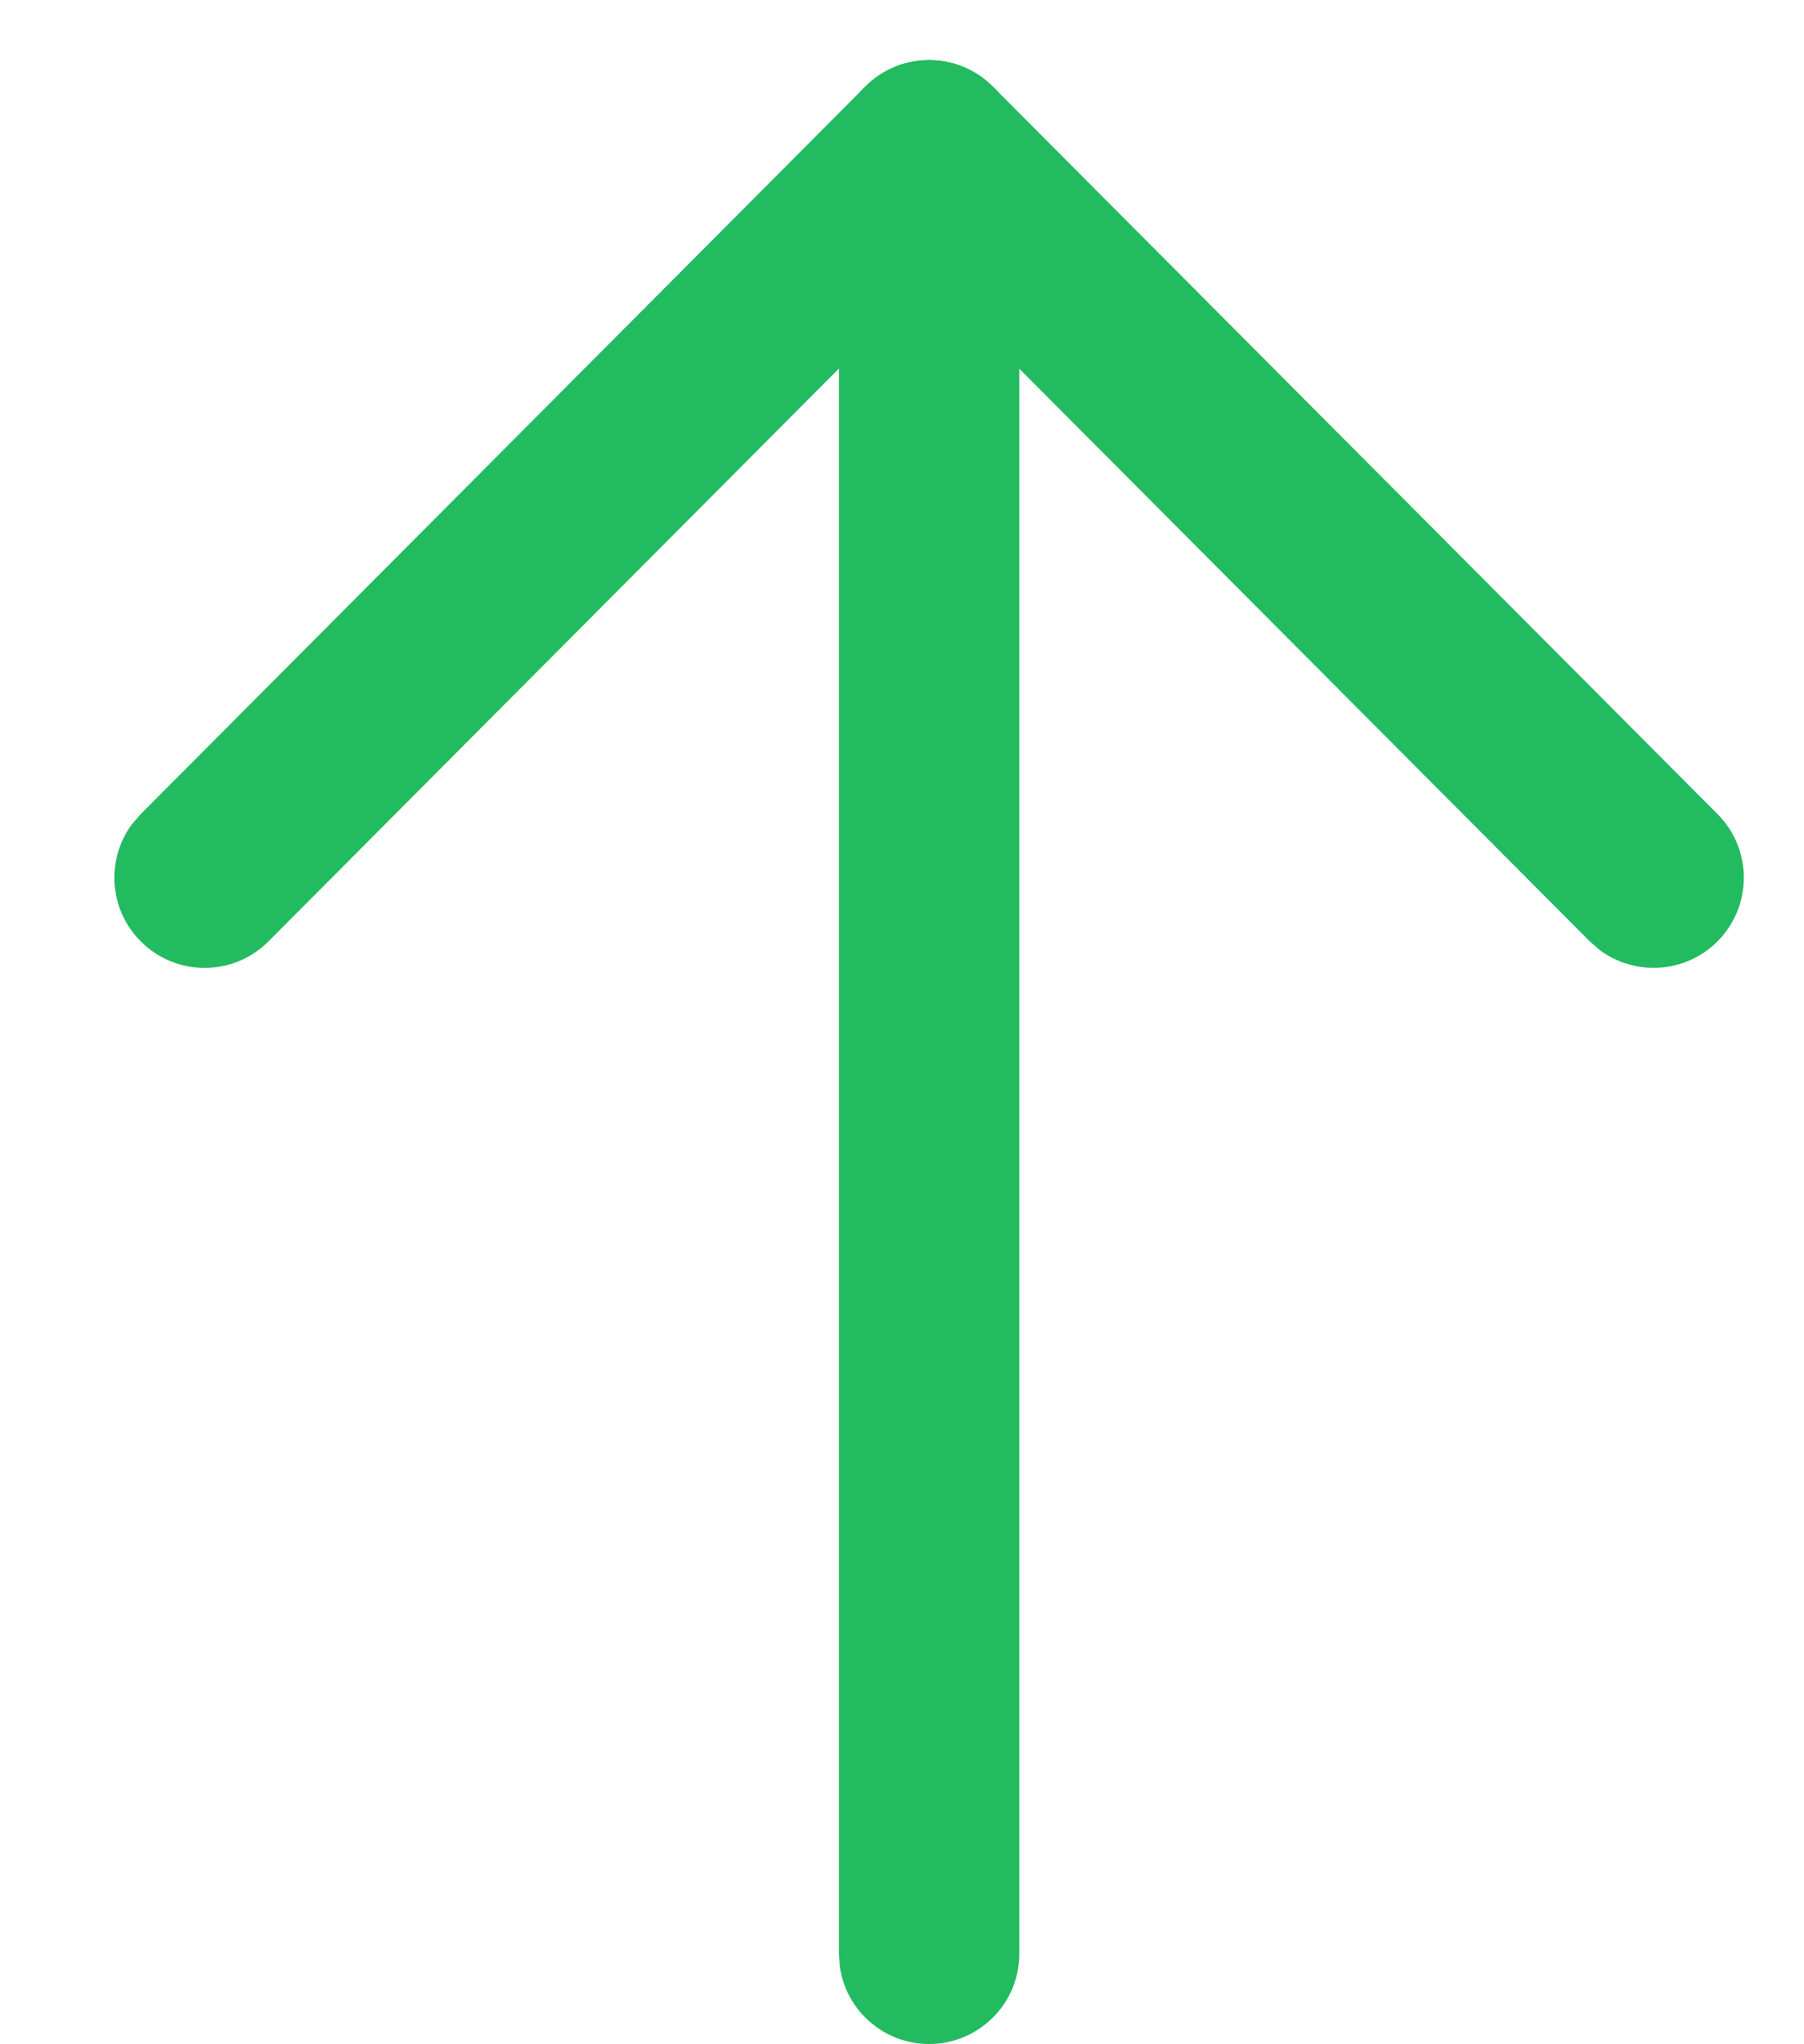
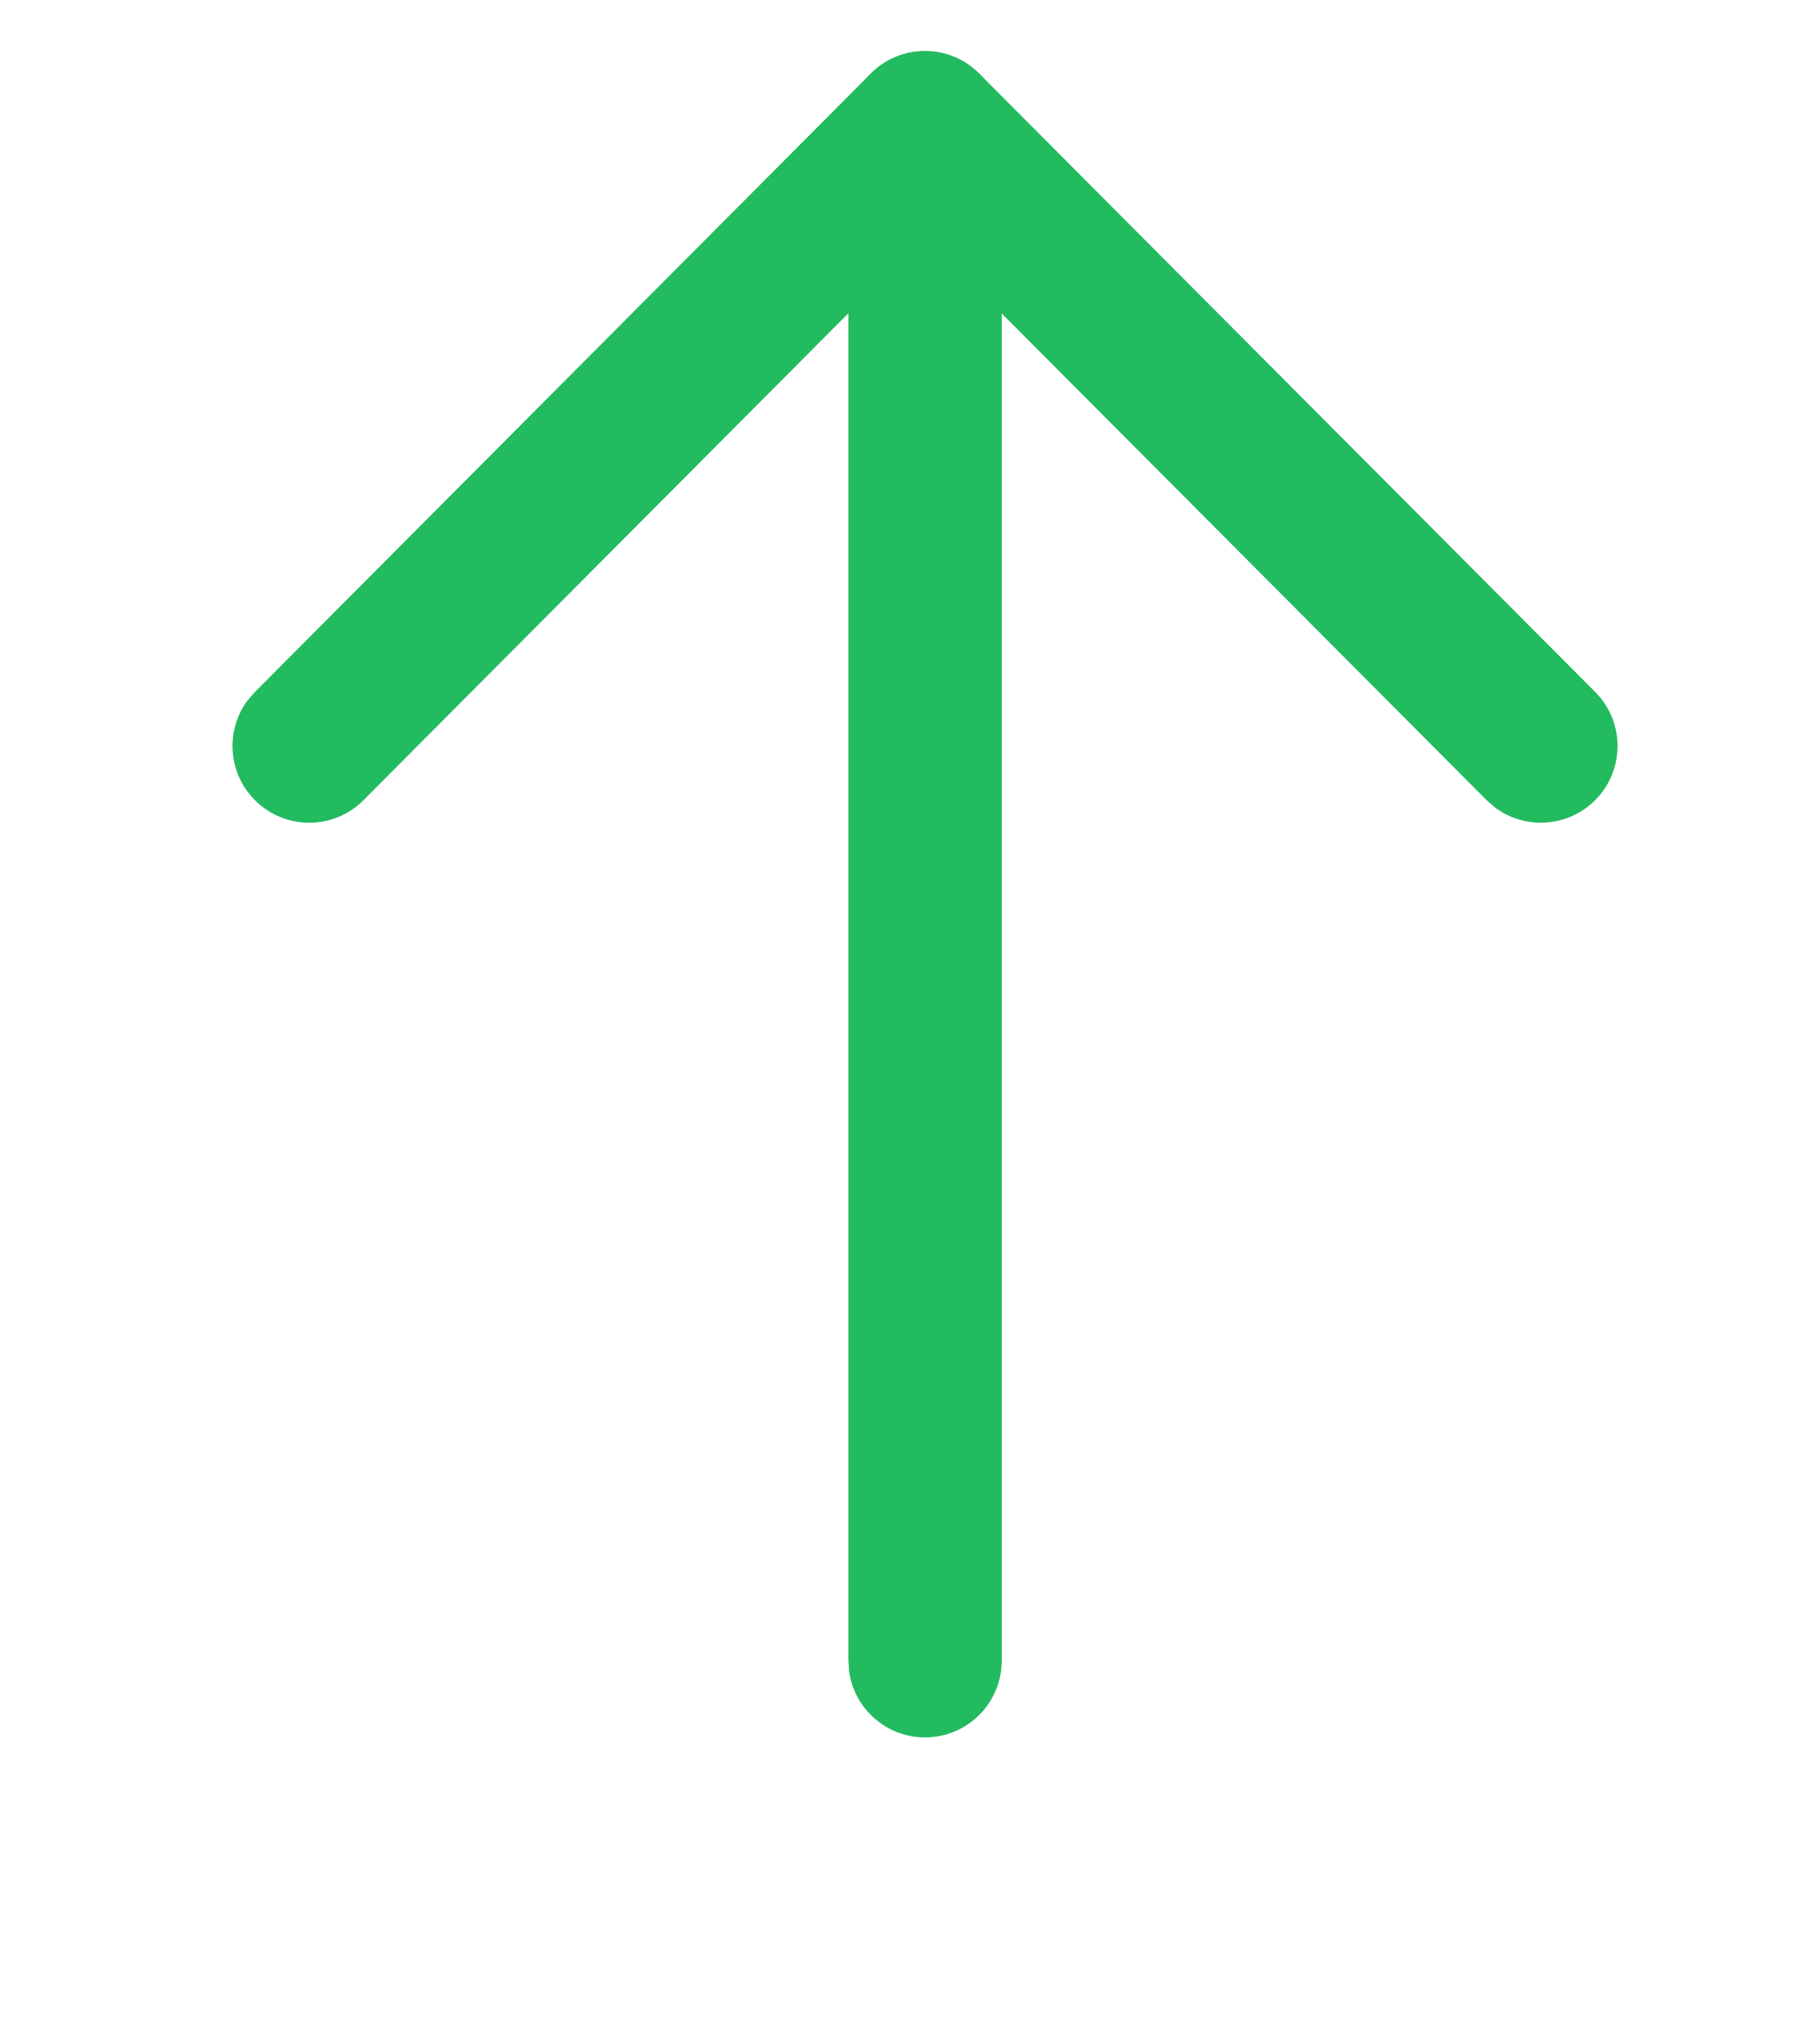
- <svg xmlns="http://www.w3.org/2000/svg" width="15" height="17" viewBox="0 0 15 17" fill="none">
+ <svg xmlns="http://www.w3.org/2000/svg" width="15" height="17" viewBox="0 0 15 20" fill="none">
  <path d="M7.726 17C7.346 17 7.032 16.718 6.983 16.352L6.976 16.25L6.976 1.25C6.976 0.836 7.311 0.5 7.726 0.5C8.105 0.5 8.419 0.782 8.469 1.148L8.476 1.25L8.476 16.25C8.476 16.664 8.14 17 7.726 17Z" fill="#22BB5F" />
  <path d="M2.233 7.829C1.941 8.123 1.466 8.124 1.172 7.831C0.905 7.566 0.88 7.149 1.097 6.855L1.17 6.771L7.194 0.721C7.46 0.453 7.878 0.429 8.172 0.648L8.257 0.721L14.282 6.771C14.574 7.064 14.573 7.539 14.28 7.831C14.013 8.097 13.596 8.12 13.303 7.902L13.219 7.829L7.725 2.313L2.233 7.829Z" fill="#22BB5F" />
</svg>
